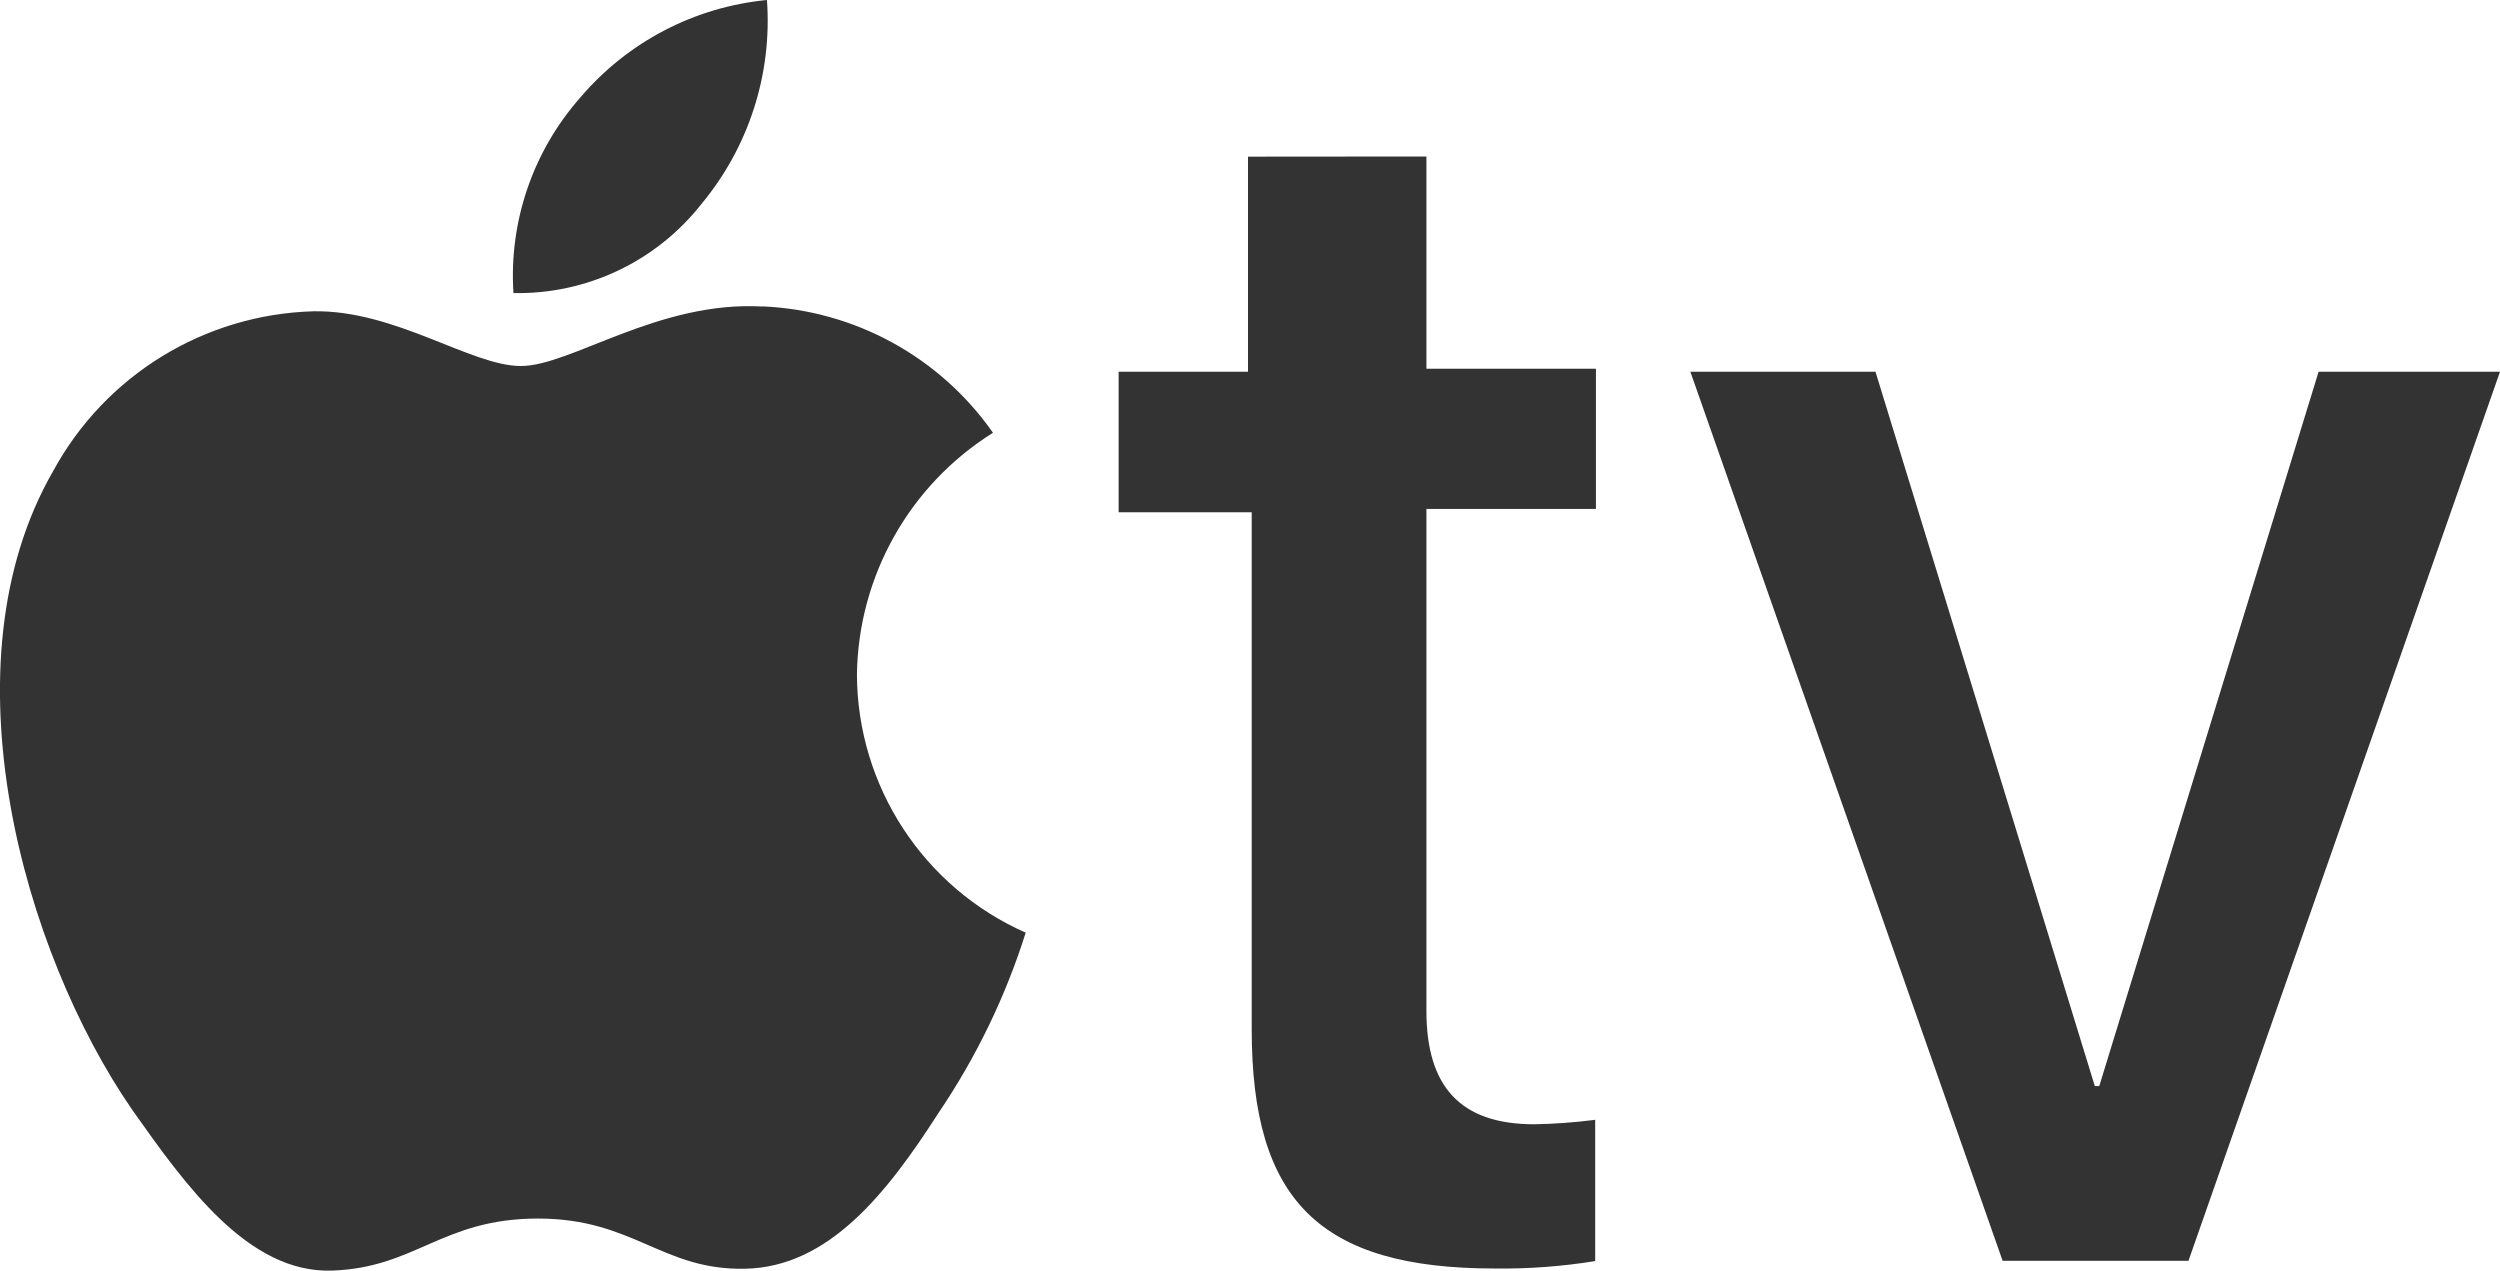
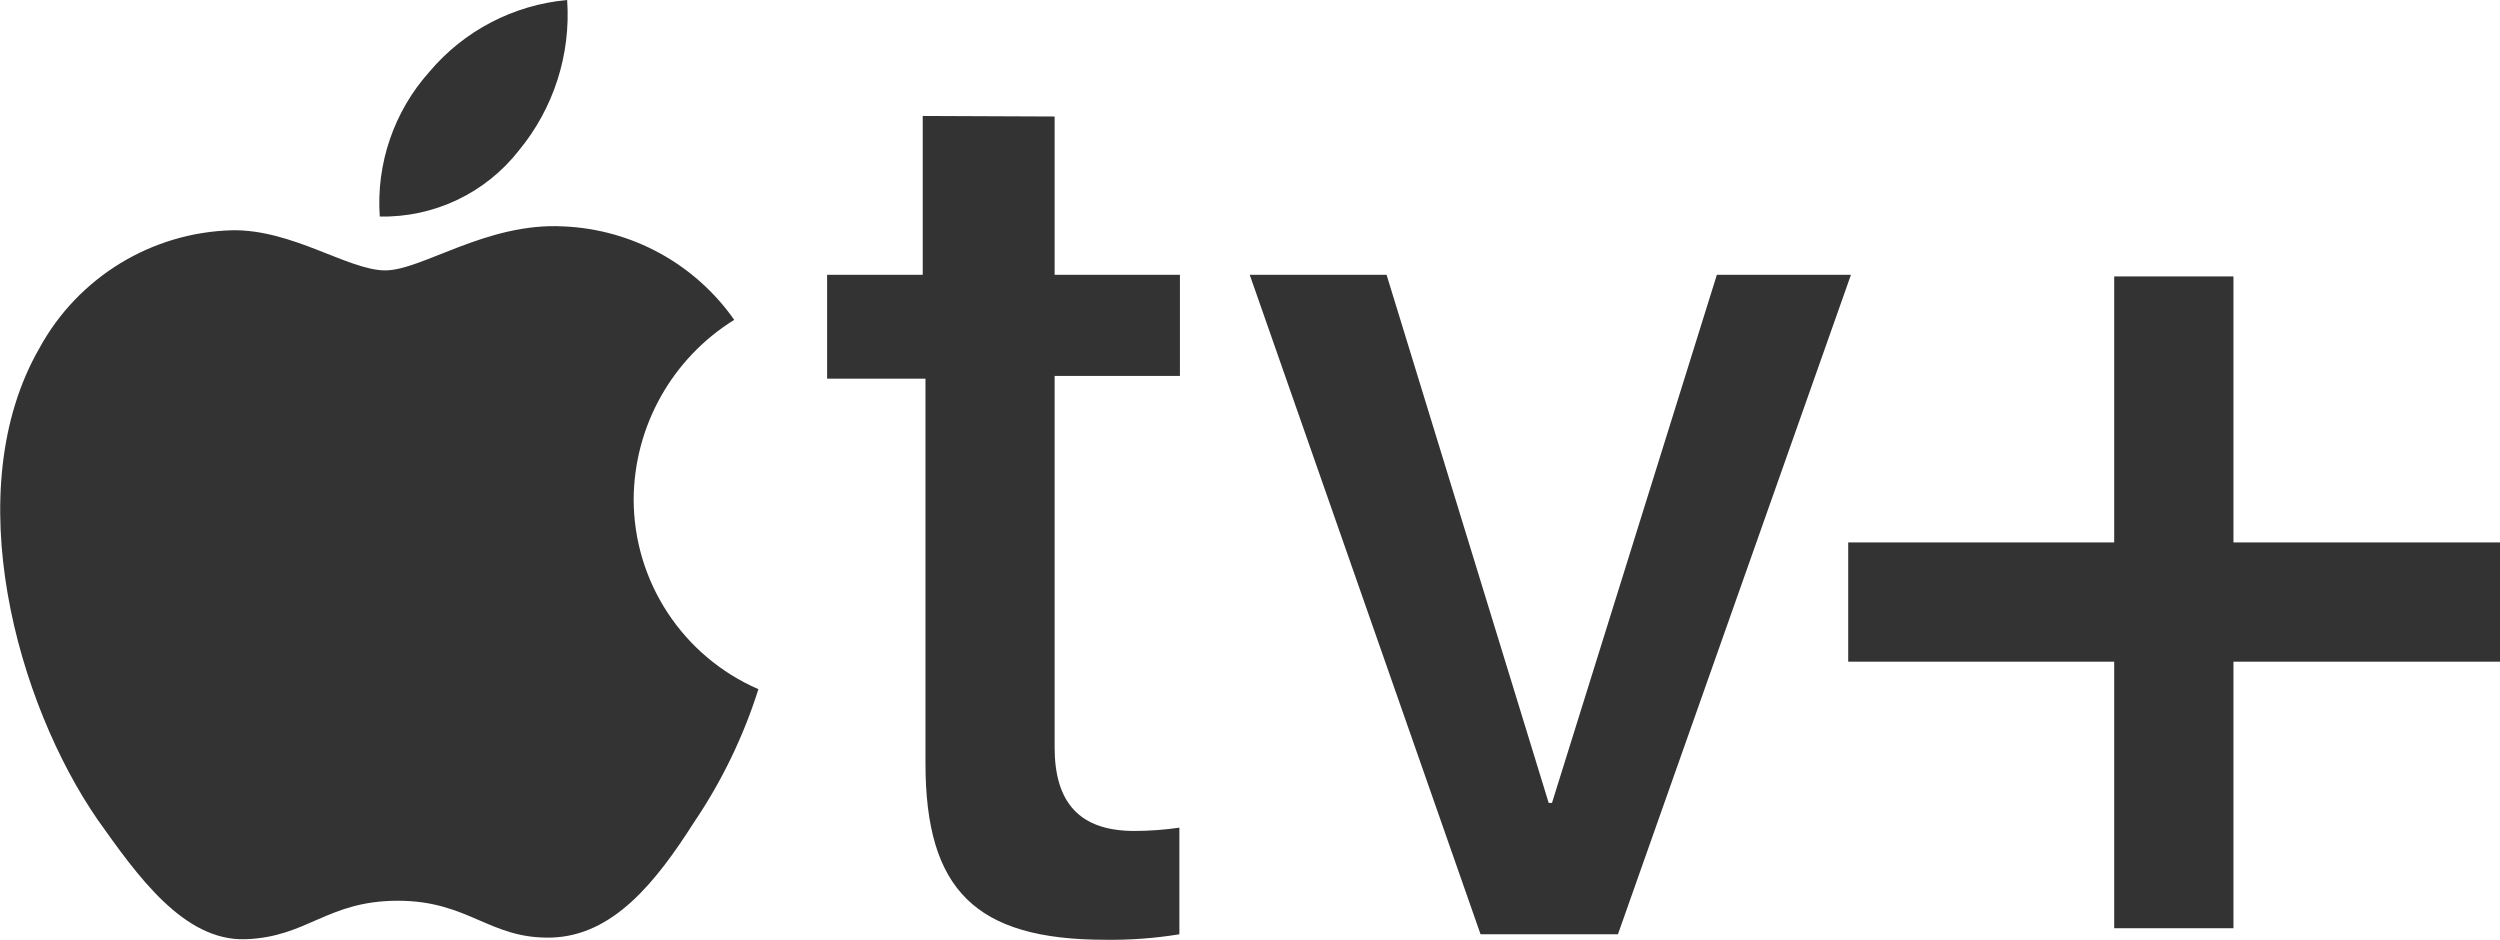
- <svg xmlns="http://www.w3.org/2000/svg" viewBox="0 0 33.626 17.091">
+ <svg xmlns="http://www.w3.org/2000/svg" viewBox="0 0 45.49 17.09">
  <defs>
-     <style>.a{fill:#333;}</style>
+     <style>.cls-1{fill:#333;}</style>
  </defs>
-   <path class="a" d="M9.436,2.742A3.857,3.857,0,0,0,10.316,0a3.769,3.769,0,0,0-2.51,1.311,3.622,3.622,0,0,0-.9,2.631,3.138,3.138,0,0,0,2.53-1.2m.82,1.381c-1.4-.081-2.58.8-3.25.8s-1.69-.756-2.79-.736a4.117,4.117,0,0,0-3.5,2.147c-1.5,2.6-.4,6.473,1.06,8.59.71,1.006,1.56,2.205,2.69,2.166s1.48-.7,2.77-.7,1.67.7,2.79.675,1.9-1.008,2.6-2.1a9.317,9.317,0,0,0,1.17-2.42,3.814,3.814,0,0,1-2.27-3.468,3.9,3.9,0,0,1,1.83-3.256,3.991,3.991,0,0,0-3.1-1.7m8.93-2.016V4.96h2.28V6.845h-2.28V13.6c0,1.008.45,1.522,1.45,1.522a7.482,7.482,0,0,0,.82-.06v1.9a7.823,7.823,0,0,1-1.35.1c-2.36,0-3.27-.917-3.27-3.216V6.89h-1.79V5h1.74V2.107Zm10.25,14.853h-2.5L22.736,5h2.49l2.95,9.608h.06L31.186,5h2.44Z" />
+   <g id="Layer_2" data-name="Layer 2">
+     <g id="Layer_1-2" data-name="Layer 1">
+       <path class="cls-1" d="M9.44,2.74A3.88,3.88,0,0,0,10.32,0,3.72,3.72,0,0,0,7.81,1.31a3.58,3.58,0,0,0-.9,2.63,3.13,3.13,0,0,0,2.53-1.2m.82,1.38c-1.4-.08-2.58.8-3.25.8s-1.69-.75-2.79-.73A4.12,4.12,0,0,0,.72,6.33c-1.5,2.6-.4,6.48,1.06,8.59.71,1,1.56,2.21,2.69,2.17s1.48-.7,2.77-.7,1.67.7,2.79.67,1.9-1,2.6-2.1a9.34,9.34,0,0,0,1.17-2.42,3.77,3.77,0,0,1-2.27-3.46,3.87,3.87,0,0,1,1.83-3.26,4,4,0,0,0-3.1-1.7m8.93-2V5h2.28V6.84H19.19V13.6c0,1,.45,1.52,1.45,1.52a5.76,5.76,0,0,0,.82-.06V17a7.67,7.67,0,0,1-1.35.1c-2.36,0-3.27-.91-3.27-3.21v-7H15.05V5h1.74V2.11ZM29.44,17h-2.5L22.74,5h2.49l2.95,9.61h.06l3-9.61h2.44Z" />
+       <rect class="cls-1" x="38.47" y="5.03" width="2.17" height="11.86" />
+       <rect class="cls-1" x="38.47" y="5.03" width="2.17" height="11.86" transform="translate(28.6 50.51) rotate(-90)" />
+     </g>
+   </g>
</svg>
